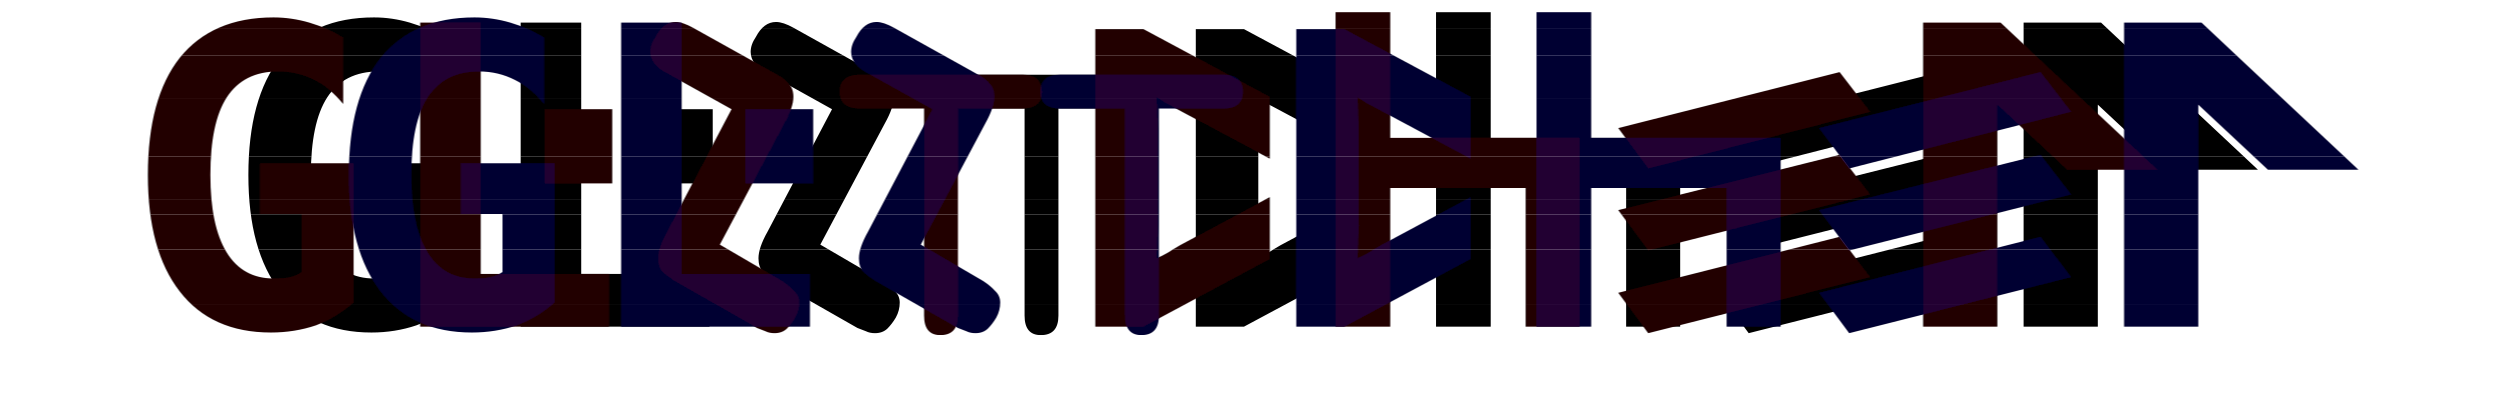
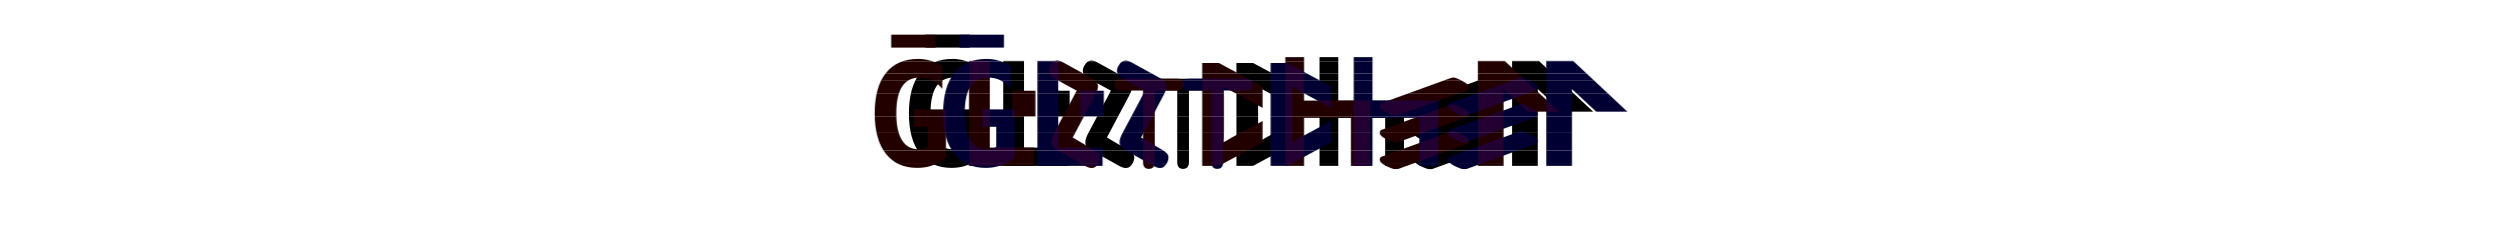
- <svg xmlns="http://www.w3.org/2000/svg" viewBox="0 0 60 10" id="glitched">
+ <svg xmlns="http://www.w3.org/2000/svg" viewBox="0 0 400 40" id="glitched">
  <style>
-          .text-centered {
-              font: bold 10px monospace, sans;
-              fill: #220033;
-              dominant-baseline: middle;
-              text-anchor: middle;
-           }
- 
          @media (prefers-color-scheme: dark) {
-              .text-centered {
-                  fill: #DDCCFF;
-              }
+              text { fill: #110033; }
          }
      </style>
-   <text class="text-centered" filter="url(#glitch)" x="50%" y="50%">ḠĿ𐪌𐌕ꛕ𖩘꠵ⵤ</text>
+   <text font-family="monospace, serif" font-weight="bolder" font-size="x-large" text-anchor="middle" fill="#220033" dominant-baseline="middle" filter="url(#glitch)" x="50%" y="50%">ḠĿ𐪌𐌕ꛕ𖩘꠵ⵤ</text>
  <defs>
    <filter id="glitch" primitiveUnits="objectBoundingBox" x="-10%" y="0%" width="120%" height="100%">
      <feColorMatrix in="SourceGraphic" result="red" type="matrix" values="1 0 0 0 0 0 0 0 0 0 0 0 0 0 0 0 0 0 1 0" />
      <feColorMatrix in="SourceGraphic" result="green" type="matrix" values="0 0 0 0 0 0 1 0 0 0 0 0 0 0 0 0 0 0 1 0" />
      <feColorMatrix in="SourceGraphic" result="blue" type="matrix" values="0 0 0 0 0 0 0 0 0 0 0 0 1 0 0 0 0 0 1 0" />
      <feOffset in="red" result="red-shifted" dx="-0.05" dy="0">
-         <animate attributeName="dx" keyTimes="0; 0.03; 0.05; 0.12; 0.18; 0.28; 0.33; 0.45; 0.49; 0.53; 0.58; 0.64; 0.73; 0.79; 0.86; 0.98; 0.9" values="-0.04; 0.03; 0.04; 0.04; 0.05; 0.01; -0.02; -0.01; -0.02; 0.07; 0.03; 0.07; 0.06; 0.07; 0.03; 0.04; -0.07" begin="0" dur="17s" calcMode="discrete" repeatCount="indefinite" fill="freeze" />
+         <animate attributeName="dx" keyTimes="0; 0.07; 0.09; 0.15; 0.28; 0.31; 0.38; 0.41; 0.50; 0.52; 0.54; 0.56; 0.83; 0.85; 0.88; 0.92; 0.94; 0.96; 0.99" values="0.04; -0.07; 0.06; -0.06; -0.02; -0.07; 0.04; -0.04; -0.03; -0.04; 0.01; 0.04; 0.03; 0.04; -0.01; -0.02; 0.02; 0.03; -0.02" begin="0" dur="20s" calcMode="discrete" repeatCount="indefinite" fill="freeze" />
      </feOffset>
      <feOffset in="blue" result="blue-shifted" dx="0.05" dy="0">
-         <animate attributeName="dx" keyTimes="0; 0.04; 0.05; 0.07; 0.10; 0.11; 0.13; 0.17; 0.20; 0.22; 0.35; 0.36; 0.46; 0.48; 0.49; 0.71; 0.72; 0.80; 0.82; 0.9" values="-0.04; -0.07; -0.04; -0.05; 0.01; -0.06; -0.04; -0.04; -0.06; -0.07; -0.03; -0.06; -0.06; 0.05; 0.06; 0.04; -0.07; -0.04; -0.06; 0.01" begin="0" dur="31s" calcMode="discrete" repeatCount="indefinite" fill="freeze" />
+         <animate attributeName="dx" keyTimes="0; 0.01; 0.04; 0.08; 0.15; 0.20; 0.23; 0.33; 0.35; 0.38; 0.40; 0.42; 0.45; 0.57; 0.59; 0.61; 0.66; 0.78; 0.80; 0.88; 0.89; 0.92; 0.93; 0.99" values="0.04; -0.04; -0.07; 0.06; -0.05; 0.02; -0.05; -0.06; -0.01; -0.03; -0.04; -0.01; -0.04; 0.05; -0.02; 0.02; 0.07; 0.05; -0.01; -0.04; -0.06; -0.06; -0.01; 0.06" begin="0" dur="30s" calcMode="discrete" repeatCount="indefinite" fill="freeze" />
      </feOffset>
      <feBlend mode="screen" in="red-shifted" in2="green" result="red-green" />
      <feBlend mode="screen" in="red-green" in2="blue-shifted" result="blended" />
-       <feOffset in="blended" dx="0" dy="0" y="0%" height="7%" result="slice_1a" />
-       <feOffset in="blended" dx="0" dy="0" y="7%" height="14%" result="slice_1b">
-         <animate attributeName="dx" keyTimes="0; 0.04; 0.06; 0.13; 0.15; 0.16; 0.19; 0.21; 0.23; 0.25; 0.35; 0.37; 0.41; 0.46; 0.56; 0.58; 0.61; 0.64; 0.67; 0.71; 0.76; 0.77; 0.79; 0.86; 0.9" values="-0.01; 0.01; 0.07; 0.02; 0.01; -0.03; -0.03; 0.03; -0.06; 0.07; 0.06; 0.04; 0.04; 0.06; 0.06; 0.01; 0.06; -0.02; -0.07; -0.03; 0.03; 0.02; 0.02; -0.04; -0.04" begin="0s" dur="27s" calcMode="discrete" repeatCount="indefinite" fill="freeze" />
+       <feOffset in="blended" dx="0" dy="0" y="0%" height="20%" result="slice_1a" />
+       <feOffset in="blended" dx="0" dy="0" y="20%" height="9%" result="slice_1b">
+         <animate attributeName="dx" keyTimes="0; 0.01; 0.06; 0.07; 0.24; 0.28; 0.32; 0.40; 0.58; 0.74; 0.77; 1.00" values="-0.01; 0.07; -0.07; 0.03; 0.04; 0.07; -0.06; 0.05; -0.07; -0.02; 0.03; 0.05" begin="0s" dur="21s" calcMode="discrete" repeatCount="indefinite" fill="freeze" />
      </feOffset>
-       <feOffset in="blended" dx="0" dy="0" y="21%" height="7%" result="slice_2a" />
-       <feOffset in="blended" dx="0" dy="0" y="28%" height="11%" result="slice_2b">
-         <animate attributeName="dx" keyTimes="0; 0.03; 0.04; 0.06; 0.14; 0.24; 0.30; 0.31; 0.32; 0.39; 0.40; 0.42; 0.48; 0.64; 0.70; 0.73; 0.77; 0.82; 0.83; 0.85; 0.89; 0.90; 0.95; 0.9" values="0.07; -0.06; 0.02; 0.04; -0.03; -0.03; 0.04; -0.02; -0.07; -0.07; -0.02; 0.06; 0.04; 0.04; -0.07; -0.01; 0.07; 0.07; 0.07; -0.06; -0.02; 0.02; -0.02; 0.01" begin="0s" dur="13s" calcMode="discrete" repeatCount="indefinite" fill="freeze" />
+       <feOffset in="blended" dx="0" dy="0" y="29%" height="5%" result="slice_2a" />
+       <feOffset in="blended" dx="0" dy="0" y="34%" height="10%" result="slice_2b">
+         <animate attributeName="dx" keyTimes="0; 0.01; 0.02; 0.04; 0.09; 0.11; 0.15; 0.25; 0.35; 0.40; 0.42; 0.46; 0.49; 0.52; 0.53; 0.56; 0.66; 0.68; 0.69; 0.76; 0.78; 0.86" values="-0.06; -0.01; 0.05; -0.03; 0.05; -0.02; 0.06; -0.07; -0.07; 0.04; 0.01; 0.03; -0.07; 0.03; 0.07; 0.01; -0.03; 0.03; -0.06; 0.03; 0.07; -0.03" begin="0s" dur="29s" calcMode="discrete" repeatCount="indefinite" fill="freeze" />
      </feOffset>
-       <feOffset in="blended" dx="0" dy="0" y="39%" height="15%" result="slice_3a" />
-       <feOffset in="blended" dx="0" dy="0" y="54%" height="11%" result="slice_3b">
-         <animate attributeName="dx" keyTimes="0; 0.02; 0.03; 0.05; 0.06; 0.07; 0.10; 0.13; 0.15; 0.21; 0.31; 0.33; 0.38; 0.44; 0.45; 0.46; 0.53; 0.59; 0.62; 0.68; 0.72; 0.75; 0.78; 0.82; 0.8" values="0.04; 0.06; 0.04; 0.02; 0.01; -0.07; 0.01; -0.07; 0.03; -0.04; 0.03; 0.02; 0.07; 0.02; 0.03; 0.07; 0.03; -0.05; -0.04; -0.06; -0.06; -0.02; -0.07; 0.07; -0.05" begin="0s" dur="13s" calcMode="discrete" repeatCount="indefinite" fill="freeze" />
+       <feOffset in="blended" dx="0" dy="0" y="44%" height="17%" result="slice_3a" />
+       <feOffset in="blended" dx="0" dy="0" y="61%" height="12%" result="slice_3b">
+         <animate attributeName="dx" keyTimes="0; 0.03; 0.05; 0.19; 0.22; 0.39; 0.46; 0.53; 0.55; 0.61; 0.64; 0.69; 0.71; 0.72; 0.73; 0.74; 0.96" values="-0.01; 0.07; -0.05; 0.05; 0.04; -0.06; -0.04; -0.05; 0.04; -0.01; 0.04; -0.01; -0.01; -0.07; -0.04; -0.04; 0.06" begin="0s" dur="20s" calcMode="discrete" repeatCount="indefinite" fill="freeze" />
      </feOffset>
-       <feOffset in="blended" dx="0" dy="0" y="65%" height="4%" result="slice_4a" />
-       <feOffset in="blended" dx="0" dy="0" y="69%" height="9%" result="slice_4b">
-         <animate attributeName="dx" keyTimes="0; 0.02; 0.04; 0.11; 0.14; 0.35; 0.41; 0.42; 0.45; 0.52; 0.65; 0.84; 0.87; 0.9" values="-0.04; -0.02; 0.02; 0.07; -0.07; 0.03; -0.02; 0.02; -0.04; 0.04; -0.01; -0.06; 0.07; 0.01" begin="0s" dur="10s" calcMode="discrete" repeatCount="indefinite" fill="freeze" />
+       <feOffset in="blended" dx="0" dy="0" y="73%" height="13%" result="slice_4a" />
+       <feOffset in="blended" dx="0" dy="0" y="86%" height="10%" result="slice_4b">
+         <animate attributeName="dx" keyTimes="0; 0.01; 0.37; 0.38; 0.63; 0.66; 0.68; 0.88; 0.92; 0.94" values="-0.01; 0.07; 0.04; -0.05; -0.01; -0.05; 0.04; -0.07; 0.06; 0.07" begin="0s" dur="25s" calcMode="discrete" repeatCount="indefinite" fill="freeze" />
      </feOffset>
-       <feOffset in="blended" dx="0" dy="0" y="78%" height="14%" result="slice_5a" />
-       <feOffset in="blended" dx="0" dy="0" y="92%" height="20%" result="slice_5b">
-         <animate attributeName="dx" keyTimes="0; 0.01; 0.08; 0.10; 0.14; 0.18; 0.37; 0.65; 0.67; 0.70; 0.92; 1.0" values="0.03; -0.07; -0.06; -0.03; 0.04; -0.07; 0.02; -0.06; 0.04; 0.05; 0.03; -0.04" begin="0s" dur="25s" calcMode="discrete" repeatCount="indefinite" fill="freeze" />
+       <feOffset in="blended" dx="0" dy="0" y="96%" height="25%" result="slice_5a" />
+       <feOffset in="blended" dx="0" dy="0" y="121%" height="22%" result="slice_5b">
+         <animate attributeName="dx" keyTimes="0; 0.01; 0.08; 0.11; 0.38; 0.49; 0.62; 0.72; 0.73; 0.74; 0.77; 0.86; 0.88; 0.89; 0.91; 0.93; 0.95" values="-0.01; 0.01; -0.06; -0.07; 0.03; -0.04; -0.03; 0.04; 0.06; -0.04; 0.03; 0.04; -0.03; 0.07; 0.02; 0.01; 0.01" begin="0s" dur="6s" calcMode="discrete" repeatCount="indefinite" fill="freeze" />
      </feOffset>
      <feMerge>
        <feMergeNode in="slice_1a" />
        <feMergeNode in="slice_1b" />
        <feMergeNode in="slice_2a" />
        <feMergeNode in="slice_2b" />
        <feMergeNode in="slice_3a" />
        <feMergeNode in="slice_3b" />
        <feMergeNode in="slice_4a" />
        <feMergeNode in="slice_4b" />
        <feMergeNode in="slice_5a" />
        <feMergeNode in="slice_5b" />
      </feMerge>
    </filter>
  </defs>
</svg>
